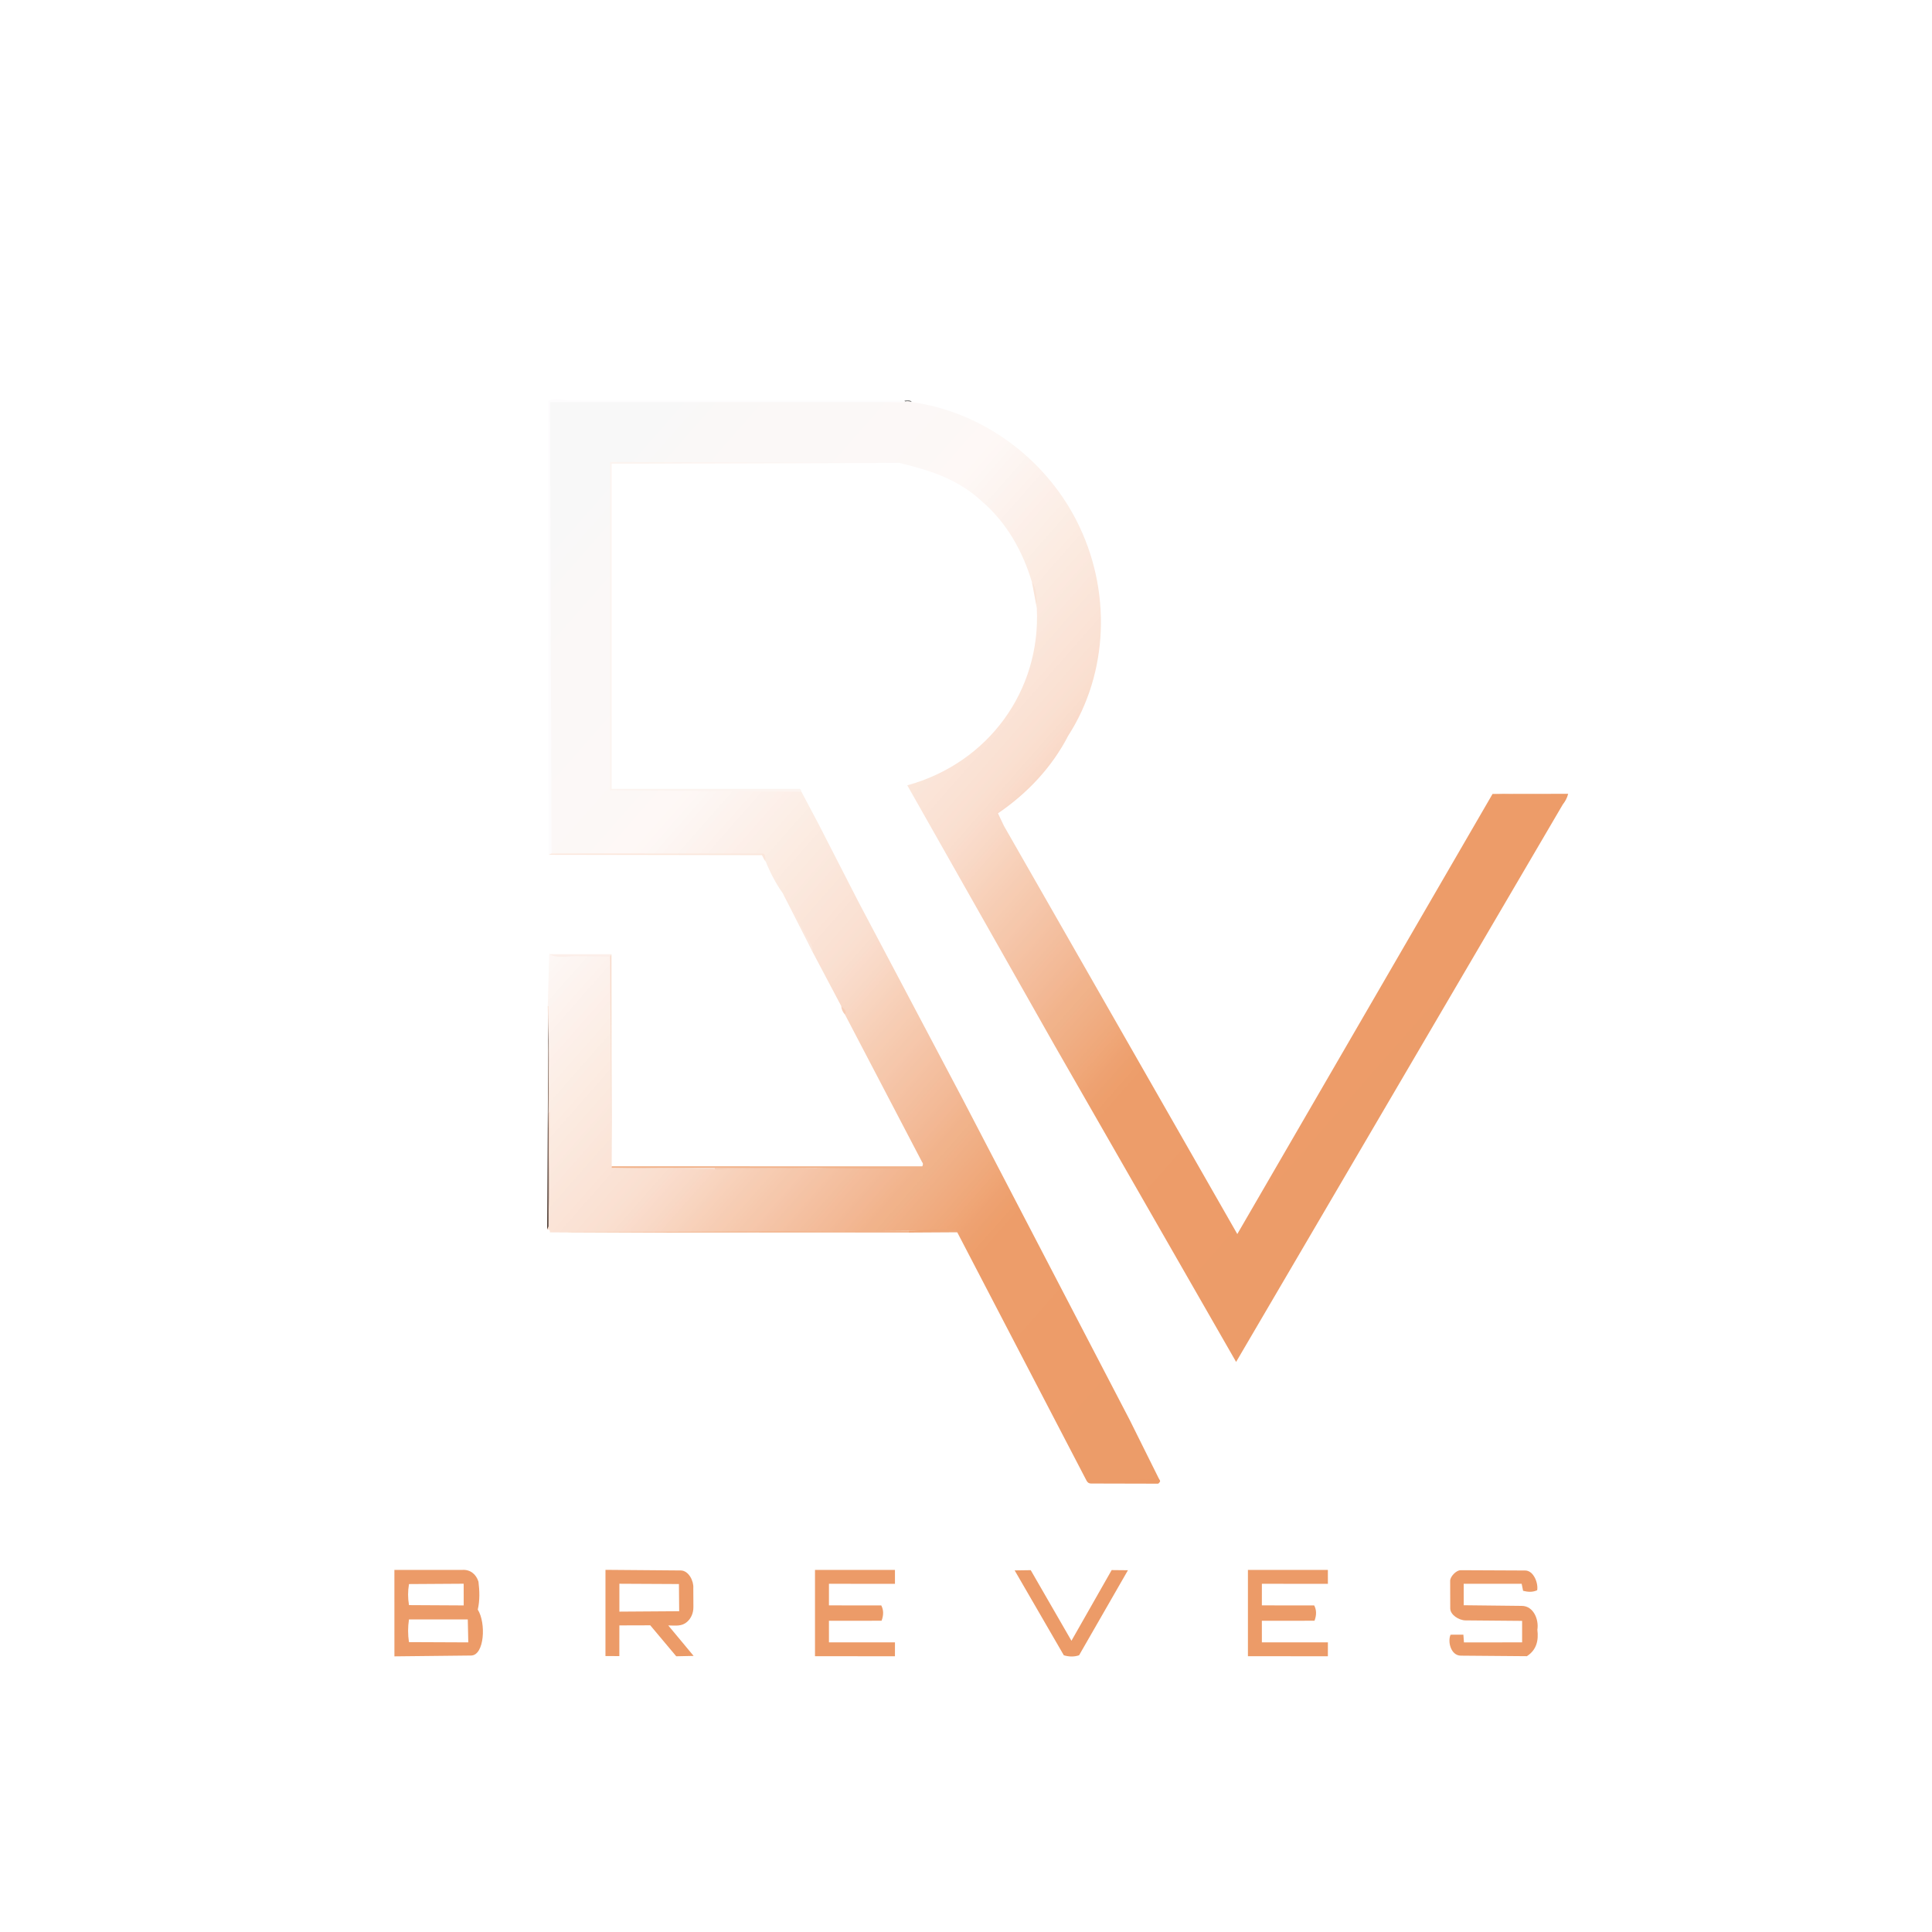
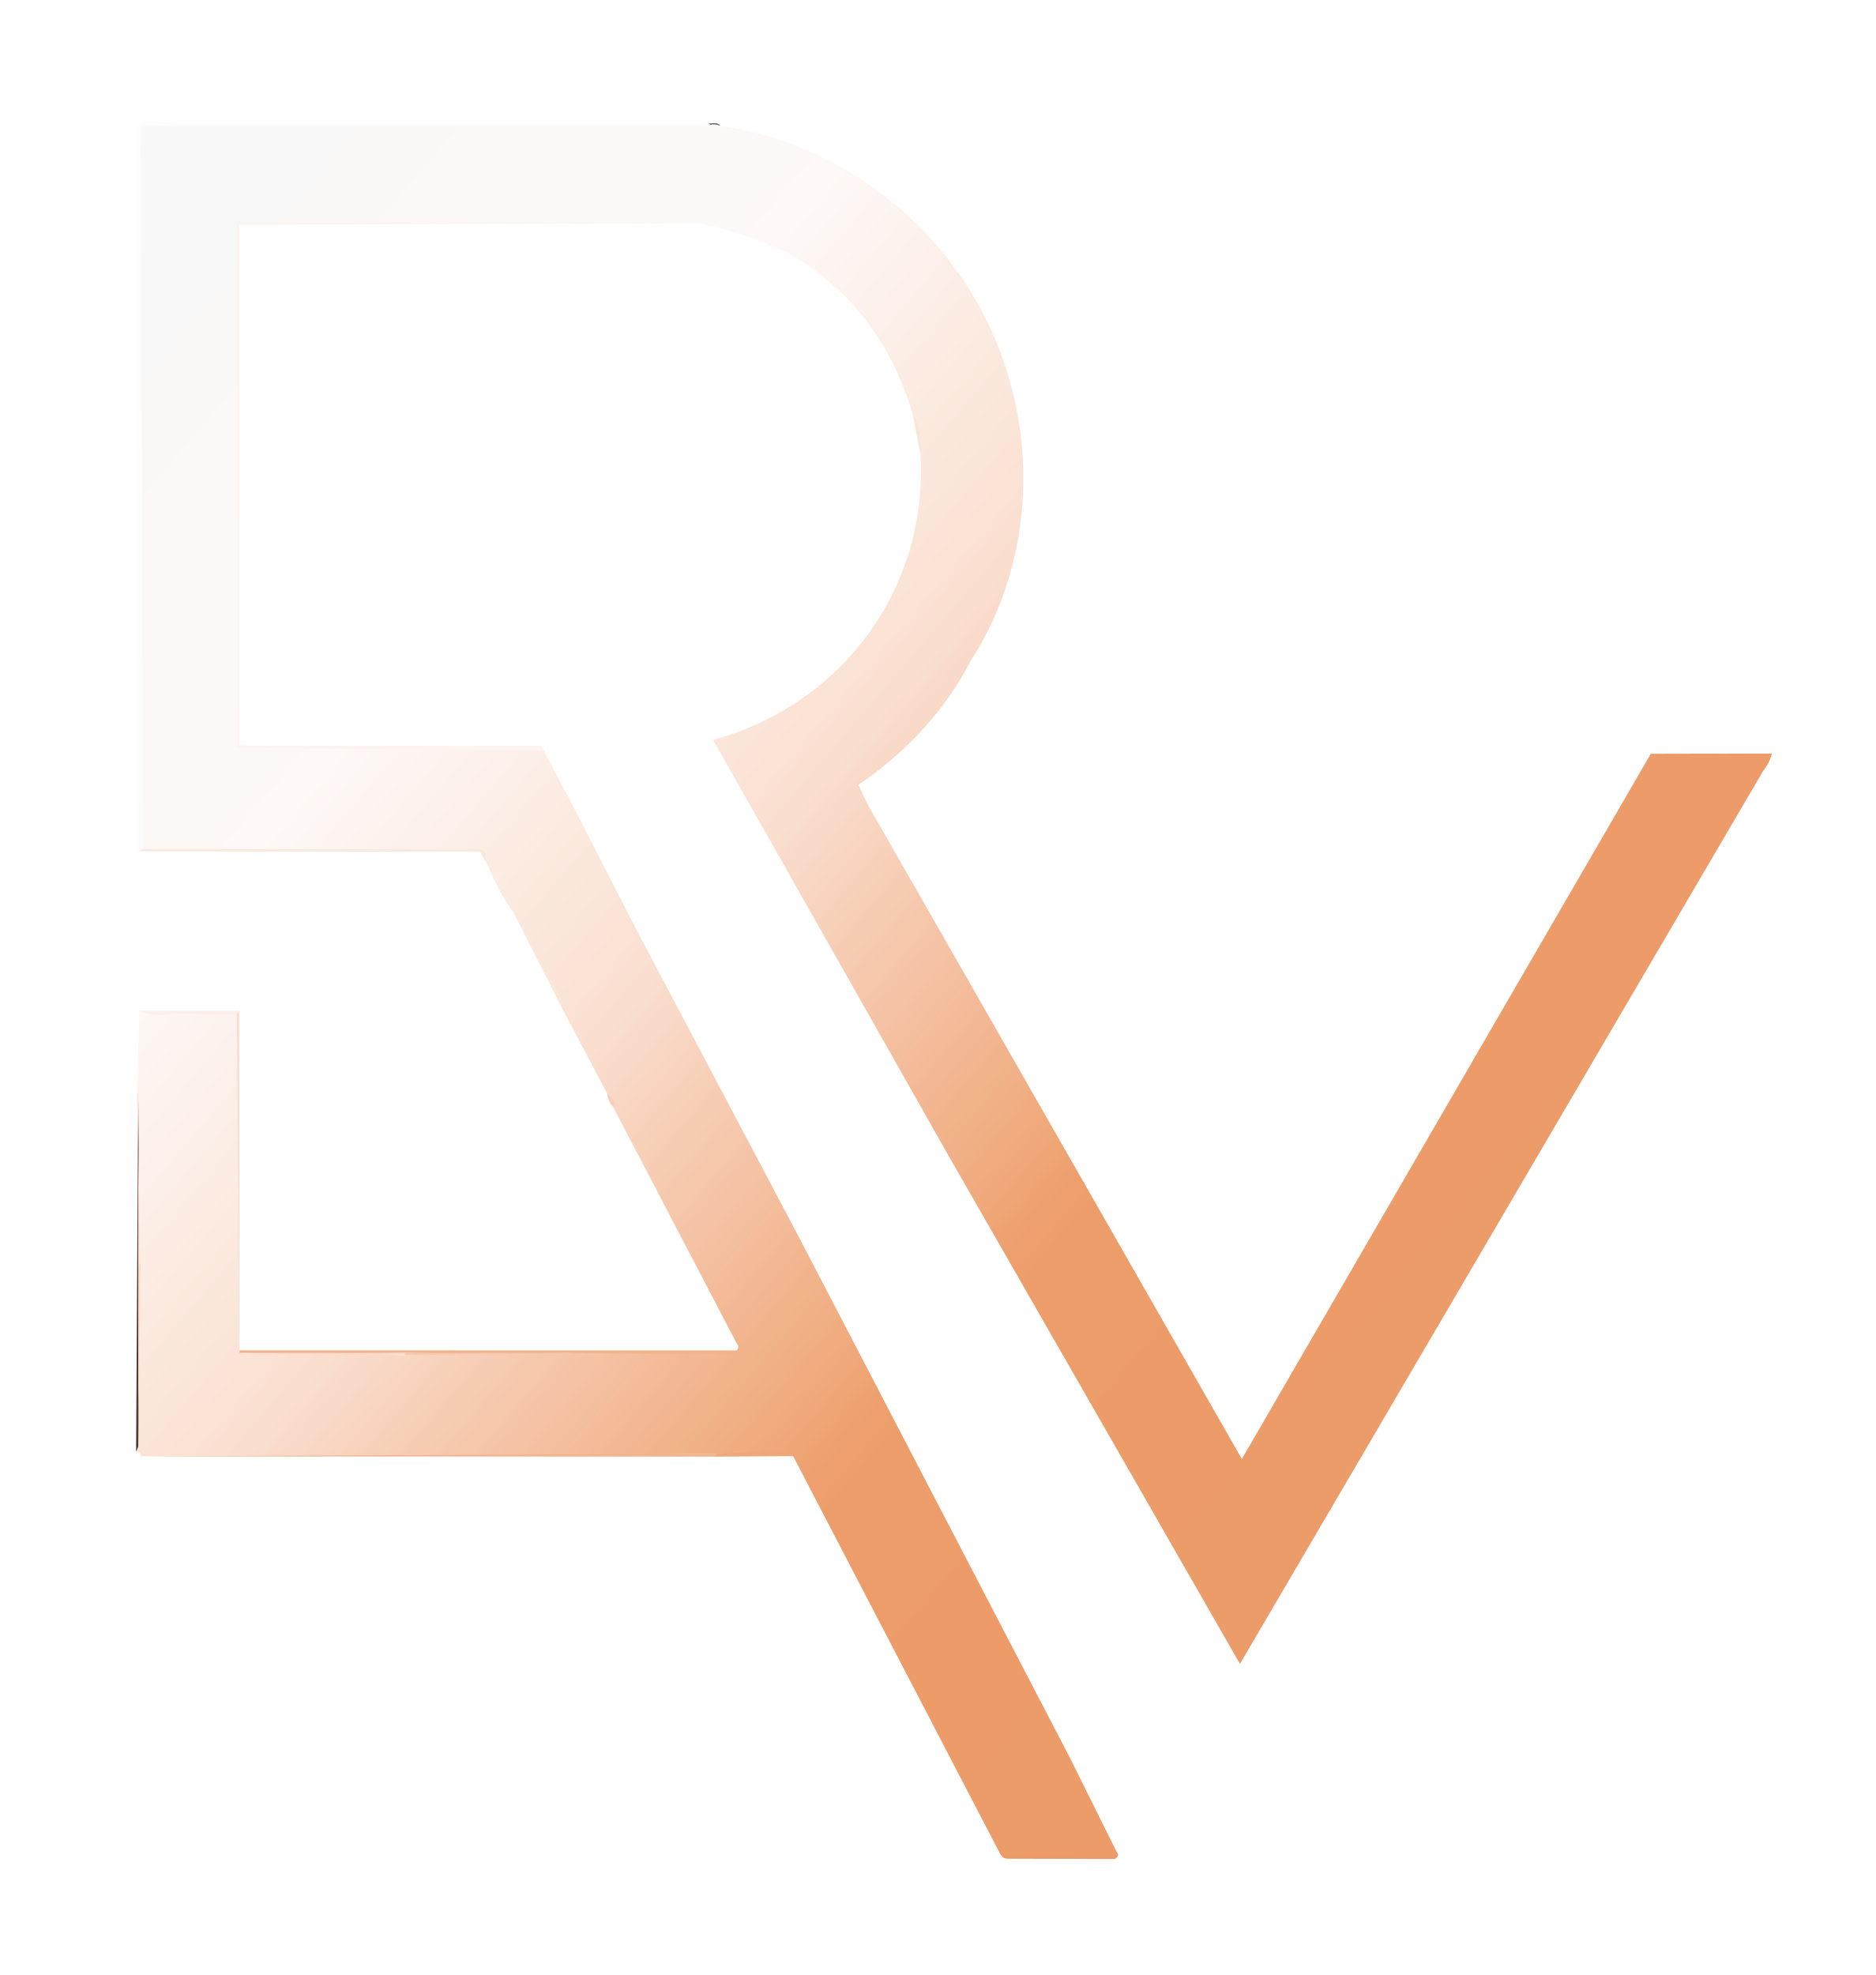
- <svg xmlns="http://www.w3.org/2000/svg" width="1254" height="1254" viewBox="0 0 1254 1254">
+ <svg xmlns="http://www.w3.org/2000/svg" width="760" height="800" viewBox="300 210 760 800">
  <defs>
    <clipPath id="clip-0">
      <path clip-rule="nonzero" d="M 355 260 L 1017 260 L 1017 962 L 355 962 Z M 355 260 " />
    </clipPath>
    <clipPath id="clip-1">
      <path clip-rule="nonzero" d="M 356.484 260.715 L 357.035 553.676 L 358.008 553.988 C 403.301 554.539 448.699 554.727 494.211 554.551 C 495.645 555.219 496.598 556.805 497.07 559.312 C 499.539 565.609 503.898 574.129 508.094 579.777 C 515.555 592.355 522.059 605.168 527.613 618.215 L 545.992 652.965 C 547.152 654.703 547.961 656.539 548.426 658.473 L 598.477 754.223 C 600.094 755.52 600.766 757.141 598.363 757.797 C 574.949 757.484 551.828 757.57 529.004 758.055 C 507.094 757.945 485.43 758.25 464 758.965 C 442.457 758.23 420.789 757.906 399 757.992 C 398.469 757.27 397.246 757.168 397 758 C 397.055 712.059 396.715 666.395 395.969 621.008 L 395.316 620.172 C 382.316 620.395 369.367 620.125 356.469 619.355 L 355.535 652.934 C 355.758 676.199 356.234 699.223 356.969 722 C 356.227 746.539 355.906 771.207 356 796 C 355.434 796.32 355.141 796.996 355.129 798.027 C 356.398 797.84 357.18 798.637 356.91 799.895 C 435.004 800.059 512.715 799.723 590.039 798.887 C 599.773 799.082 609.602 799.121 619.52 799 L 621.32 799.836 L 704.758 960.129 L 707.094 961.73 C 722.164 962.141 737.215 961.969 752.242 961.219 L 752.273 959.898 L 733.199 921.543 L 624.746 713.203 L 557.141 585.273 L 531.273 534.832 L 520.203 513.906 L 519.52 513.113 C 478.77 512.758 437.996 512.551 397.211 512.48 L 396.484 511.711 L 396.508 301.133 L 397.242 300.449 L 583.484 300.414 C 603.73 305.23 621.602 310.961 637.004 325.141 C 653.371 339.078 663.863 357.84 669.824 377.949 C 671.691 383.379 672.738 389 672.961 394.809 C 675.617 448.207 641.66 495.168 588.895 509.734 L 684.516 678.562 L 802.32 883.977 L 1014.445 522.012 L 1016.691 516.371 C 1000.711 515.992 984.738 515.641 968.773 515.312 L 803.094 800.977 L 692.898 608.234 L 651.555 535.934 C 649.238 533.703 647.945 530.672 646.992 527.711 C 665.953 514.68 681.844 497.645 693.266 477.641 C 719.535 436.949 721.816 382.715 698.477 337.434 C 677.988 297.688 638.27 267.5 591.781 260.961 C 590.348 260.332 588.105 260.031 587.004 260.992 C 543.203 260.566 499.387 260.355 455.547 260.355 C 422.539 260.355 389.516 260.473 356.484 260.715 " />
    </clipPath>
    <linearGradient id="linear-pattern-0" gradientUnits="userSpaceOnUse" x1="-0.006" y1="0" x2="1.276" y2="0" gradientTransform="matrix(565.0935, 491.5998, -491.5998, 565.0935, 304.192, 325.2852)">
      <stop offset="0" stop-color="rgb(97.255%, 97.255%, 97.255%)" stop-opacity="1" />
      <stop offset="0.062" stop-color="rgb(97.255%, 97.255%, 97.255%)" stop-opacity="1" />
      <stop offset="0.094" stop-color="rgb(98.039%, 97.255%, 96.863%)" stop-opacity="1" />
      <stop offset="0.125" stop-color="rgb(98.431%, 97.255%, 96.863%)" stop-opacity="1" />
      <stop offset="0.156" stop-color="rgb(98.431%, 97.255%, 96.863%)" stop-opacity="1" />
      <stop offset="0.188" stop-color="rgb(98.824%, 97.255%, 96.863%)" stop-opacity="1" />
      <stop offset="0.219" stop-color="rgb(98.824%, 97.255%, 96.471%)" stop-opacity="1" />
      <stop offset="0.234" stop-color="rgb(99.608%, 97.255%, 96.471%)" stop-opacity="1" />
      <stop offset="0.242" stop-color="rgb(99.608%, 97.255%, 96.471%)" stop-opacity="1" />
      <stop offset="0.246" stop-color="rgb(99.608%, 97.255%, 96.078%)" stop-opacity="1" />
      <stop offset="0.25" stop-color="rgb(99.608%, 96.863%, 96.078%)" stop-opacity="1" />
      <stop offset="0.254" stop-color="rgb(99.216%, 96.863%, 95.686%)" stop-opacity="1" />
      <stop offset="0.258" stop-color="rgb(99.216%, 96.471%, 95.294%)" stop-opacity="1" />
      <stop offset="0.262" stop-color="rgb(99.216%, 96.078%, 94.902%)" stop-opacity="1" />
      <stop offset="0.266" stop-color="rgb(99.216%, 96.078%, 94.51%)" stop-opacity="1" />
      <stop offset="0.27" stop-color="rgb(98.824%, 95.686%, 94.118%)" stop-opacity="1" />
      <stop offset="0.273" stop-color="rgb(99.216%, 95.294%, 93.726%)" stop-opacity="1" />
      <stop offset="0.277" stop-color="rgb(99.216%, 95.294%, 93.333%)" stop-opacity="1" />
      <stop offset="0.281" stop-color="rgb(99.216%, 94.902%, 92.941%)" stop-opacity="1" />
      <stop offset="0.285" stop-color="rgb(98.824%, 94.51%, 92.549%)" stop-opacity="1" />
      <stop offset="0.289" stop-color="rgb(98.824%, 94.51%, 92.157%)" stop-opacity="1" />
      <stop offset="0.293" stop-color="rgb(99.216%, 94.118%, 91.765%)" stop-opacity="1" />
      <stop offset="0.297" stop-color="rgb(99.216%, 93.726%, 91.373%)" stop-opacity="1" />
      <stop offset="0.301" stop-color="rgb(98.824%, 93.726%, 90.981%)" stop-opacity="1" />
      <stop offset="0.305" stop-color="rgb(98.824%, 93.726%, 90.588%)" stop-opacity="1" />
      <stop offset="0.309" stop-color="rgb(98.824%, 93.333%, 90.196%)" stop-opacity="1" />
      <stop offset="0.312" stop-color="rgb(98.824%, 93.333%, 89.804%)" stop-opacity="1" />
      <stop offset="0.316" stop-color="rgb(98.431%, 92.941%, 89.412%)" stop-opacity="1" />
      <stop offset="0.32" stop-color="rgb(98.824%, 92.549%, 89.02%)" stop-opacity="1" />
      <stop offset="0.324" stop-color="rgb(98.824%, 92.549%, 88.628%)" stop-opacity="1" />
      <stop offset="0.328" stop-color="rgb(98.824%, 92.157%, 88.235%)" stop-opacity="1" />
      <stop offset="0.332" stop-color="rgb(98.431%, 91.765%, 87.843%)" stop-opacity="1" />
      <stop offset="0.336" stop-color="rgb(98.431%, 91.765%, 87.451%)" stop-opacity="1" />
      <stop offset="0.34" stop-color="rgb(98.431%, 91.373%, 87.059%)" stop-opacity="1" />
      <stop offset="0.344" stop-color="rgb(98.824%, 90.981%, 87.059%)" stop-opacity="1" />
      <stop offset="0.348" stop-color="rgb(98.039%, 90.981%, 86.275%)" stop-opacity="1" />
      <stop offset="0.352" stop-color="rgb(98.431%, 90.588%, 86.275%)" stop-opacity="1" />
      <stop offset="0.355" stop-color="rgb(98.431%, 90.196%, 85.883%)" stop-opacity="1" />
      <stop offset="0.359" stop-color="rgb(98.431%, 90.196%, 85.098%)" stop-opacity="1" />
      <stop offset="0.363" stop-color="rgb(98.039%, 89.804%, 85.098%)" stop-opacity="1" />
      <stop offset="0.367" stop-color="rgb(98.431%, 89.412%, 84.706%)" stop-opacity="1" />
      <stop offset="0.371" stop-color="rgb(98.431%, 89.412%, 84.314%)" stop-opacity="1" />
      <stop offset="0.375" stop-color="rgb(98.431%, 89.02%, 83.922%)" stop-opacity="1" />
      <stop offset="0.379" stop-color="rgb(98.039%, 88.628%, 83.53%)" stop-opacity="1" />
      <stop offset="0.383" stop-color="rgb(98.039%, 88.628%, 83.138%)" stop-opacity="1" />
      <stop offset="0.387" stop-color="rgb(98.039%, 88.235%, 82.745%)" stop-opacity="1" />
      <stop offset="0.391" stop-color="rgb(98.431%, 87.843%, 82.353%)" stop-opacity="1" />
      <stop offset="0.395" stop-color="rgb(97.647%, 87.843%, 81.961%)" stop-opacity="1" />
      <stop offset="0.398" stop-color="rgb(98.039%, 87.451%, 81.569%)" stop-opacity="1" />
      <stop offset="0.402" stop-color="rgb(98.039%, 87.059%, 80.785%)" stop-opacity="1" />
      <stop offset="0.406" stop-color="rgb(97.647%, 86.667%, 80.392%)" stop-opacity="1" />
      <stop offset="0.41" stop-color="rgb(98.039%, 85.883%, 79.608%)" stop-opacity="1" />
      <stop offset="0.414" stop-color="rgb(97.647%, 85.49%, 78.824%)" stop-opacity="1" />
      <stop offset="0.418" stop-color="rgb(97.647%, 85.098%, 78.04%)" stop-opacity="1" />
      <stop offset="0.422" stop-color="rgb(97.255%, 84.706%, 77.255%)" stop-opacity="1" />
      <stop offset="0.426" stop-color="rgb(97.647%, 83.922%, 76.471%)" stop-opacity="1" />
      <stop offset="0.43" stop-color="rgb(97.255%, 83.53%, 75.294%)" stop-opacity="1" />
      <stop offset="0.434" stop-color="rgb(97.255%, 83.138%, 74.51%)" stop-opacity="1" />
      <stop offset="0.438" stop-color="rgb(96.863%, 82.353%, 73.726%)" stop-opacity="1" />
      <stop offset="0.441" stop-color="rgb(97.255%, 81.961%, 72.942%)" stop-opacity="1" />
      <stop offset="0.445" stop-color="rgb(96.863%, 81.569%, 72.157%)" stop-opacity="1" />
      <stop offset="0.449" stop-color="rgb(96.863%, 80.785%, 71.373%)" stop-opacity="1" />
      <stop offset="0.453" stop-color="rgb(96.471%, 80.392%, 70.589%)" stop-opacity="1" />
      <stop offset="0.457" stop-color="rgb(96.863%, 80%, 69.804%)" stop-opacity="1" />
      <stop offset="0.461" stop-color="rgb(96.471%, 79.608%, 69.02%)" stop-opacity="1" />
      <stop offset="0.465" stop-color="rgb(96.471%, 78.824%, 68.236%)" stop-opacity="1" />
      <stop offset="0.469" stop-color="rgb(96.078%, 78.432%, 67.451%)" stop-opacity="1" />
      <stop offset="0.473" stop-color="rgb(96.471%, 78.04%, 67.059%)" stop-opacity="1" />
      <stop offset="0.477" stop-color="rgb(96.078%, 77.255%, 66.275%)" stop-opacity="1" />
      <stop offset="0.48" stop-color="rgb(96.078%, 76.863%, 65.491%)" stop-opacity="1" />
      <stop offset="0.484" stop-color="rgb(95.686%, 76.471%, 64.706%)" stop-opacity="1" />
      <stop offset="0.488" stop-color="rgb(96.078%, 76.079%, 63.922%)" stop-opacity="1" />
      <stop offset="0.492" stop-color="rgb(95.686%, 75.294%, 63.138%)" stop-opacity="1" />
      <stop offset="0.496" stop-color="rgb(95.686%, 74.902%, 62.354%)" stop-opacity="1" />
      <stop offset="0.5" stop-color="rgb(95.294%, 74.51%, 61.569%)" stop-opacity="1" />
      <stop offset="0.504" stop-color="rgb(95.686%, 73.726%, 60.785%)" stop-opacity="1" />
      <stop offset="0.508" stop-color="rgb(95.294%, 73.334%, 60.001%)" stop-opacity="1" />
      <stop offset="0.512" stop-color="rgb(95.294%, 72.942%, 59.216%)" stop-opacity="1" />
      <stop offset="0.516" stop-color="rgb(94.902%, 72.157%, 58.432%)" stop-opacity="1" />
      <stop offset="0.52" stop-color="rgb(95.294%, 71.765%, 57.648%)" stop-opacity="1" />
      <stop offset="0.523" stop-color="rgb(94.902%, 71.373%, 56.863%)" stop-opacity="1" />
      <stop offset="0.527" stop-color="rgb(94.902%, 70.981%, 55.687%)" stop-opacity="1" />
      <stop offset="0.531" stop-color="rgb(94.51%, 70.197%, 54.903%)" stop-opacity="1" />
      <stop offset="0.535" stop-color="rgb(94.51%, 70.197%, 54.118%)" stop-opacity="1" />
      <stop offset="0.539" stop-color="rgb(94.118%, 69.804%, 53.726%)" stop-opacity="1" />
      <stop offset="0.543" stop-color="rgb(94.51%, 69.02%, 52.942%)" stop-opacity="1" />
      <stop offset="0.547" stop-color="rgb(94.118%, 68.628%, 52.158%)" stop-opacity="1" />
      <stop offset="0.551" stop-color="rgb(94.118%, 68.236%, 51.373%)" stop-opacity="1" />
      <stop offset="0.555" stop-color="rgb(94.118%, 67.451%, 50.589%)" stop-opacity="1" />
      <stop offset="0.559" stop-color="rgb(94.118%, 67.059%, 49.803%)" stop-opacity="1" />
      <stop offset="0.562" stop-color="rgb(94.118%, 66.667%, 49.019%)" stop-opacity="1" />
      <stop offset="0.566" stop-color="rgb(93.726%, 66.275%, 48.235%)" stop-opacity="1" />
      <stop offset="0.57" stop-color="rgb(94.118%, 65.491%, 47.45%)" stop-opacity="1" />
      <stop offset="0.574" stop-color="rgb(93.726%, 65.099%, 46.274%)" stop-opacity="1" />
      <stop offset="0.578" stop-color="rgb(93.726%, 64.314%, 45.49%)" stop-opacity="1" />
      <stop offset="0.582" stop-color="rgb(93.333%, 63.53%, 44.705%)" stop-opacity="1" />
      <stop offset="0.586" stop-color="rgb(93.333%, 63.138%, 43.921%)" stop-opacity="1" />
      <stop offset="0.59" stop-color="rgb(92.941%, 62.746%, 43.137%)" stop-opacity="1" />
      <stop offset="0.594" stop-color="rgb(93.333%, 62.354%, 42.352%)" stop-opacity="1" />
      <stop offset="0.598" stop-color="rgb(92.941%, 61.961%, 41.96%)" stop-opacity="1" />
      <stop offset="0.602" stop-color="rgb(92.941%, 61.569%, 41.568%)" stop-opacity="1" />
      <stop offset="0.609" stop-color="rgb(92.941%, 61.569%, 41.568%)" stop-opacity="1" />
      <stop offset="0.625" stop-color="rgb(92.941%, 61.569%, 41.568%)" stop-opacity="1" />
      <stop offset="0.688" stop-color="rgb(92.941%, 61.177%, 41.176%)" stop-opacity="1" />
      <stop offset="0.75" stop-color="rgb(92.549%, 61.177%, 41.176%)" stop-opacity="1" />
      <stop offset="1" stop-color="rgb(92.549%, 60.785%, 40.784%)" stop-opacity="1" />
    </linearGradient>
  </defs>
  <path fill-rule="nonzero" fill="rgb(92.549%, 60.785%, 40.784%)" fill-opacity="1" d="M 303.953 1066.016 L 303.625 1051.125 L 265.445 1051.133 C 264.691 1056.242 264.699 1060.777 265.438 1065.848 Z M 300.973 1042.027 L 300.953 1027.945 L 265.465 1028.168 C 264.676 1032.875 264.68 1037.133 265.461 1041.832 Z M 310.113 1044.746 C 315.605 1053.449 314.422 1074.457 305.742 1074.551 L 256.004 1075.09 L 255.988 1018.988 L 300.027 1018.977 C 305.188 1018.617 309.031 1021.738 310.555 1026.613 C 311.285 1032.617 311.492 1038.691 310.113 1044.746 " />
  <path fill-rule="nonzero" fill="rgb(92.549%, 60.785%, 40.784%)" fill-opacity="1" d="M 991.051 1074.984 L 948.168 1074.633 C 941.723 1074.578 939.488 1065.617 941.512 1061.035 L 949.836 1061.031 L 950.207 1066.027 L 987.957 1066.012 L 987.957 1052.059 L 951.211 1051.742 C 946.941 1051.703 941.316 1048.156 941.305 1043.965 L 941.254 1026.02 C 941.246 1023.371 945.125 1019.152 948.109 1019.168 L 989.93 1019.359 C 995.543 1019.387 998.559 1027.777 997.723 1032.184 C 994.41 1033.652 991.516 1033.258 988.59 1032.543 L 987.668 1027.984 L 950.043 1027.988 L 950.059 1041.91 L 987.816 1042.328 C 995.328 1042.41 998.934 1051.133 997.855 1057.863 C 998.719 1064.762 997.363 1070.898 991.051 1074.984 " />
  <path fill-rule="nonzero" fill="rgb(92.549%, 60.785%, 40.784%)" fill-opacity="1" d="M 440.832 1045.793 L 440.672 1028.152 L 402.023 1027.957 L 402.02 1046.059 Z M 450.211 1074.797 L 438.93 1075.039 L 422.055 1054.938 L 402.012 1054.996 L 401.996 1074.922 L 392.984 1074.891 L 392.992 1018.934 L 441.824 1019.332 C 447.09 1019.375 450.363 1026.383 450 1030.738 L 450.066 1043.02 C 450.09 1047.273 448.391 1050.543 445.988 1052.68 C 442.559 1055.734 438.668 1055.09 433.738 1055.012 Z M 450.211 1074.797 " />
  <path fill-rule="nonzero" fill="rgb(92.549%, 60.785%, 40.784%)" fill-opacity="1" d="M 572.207 1051.965 L 538.035 1052.004 L 538.047 1066.012 L 580.895 1065.988 L 580.883 1075.016 L 528.988 1075.008 L 528.988 1018.992 L 580.883 1018.984 L 580.895 1028.012 L 538.047 1027.988 L 538.039 1042 L 571.992 1042.031 C 573.555 1044.922 573.59 1048.324 572.207 1051.965 " />
  <path fill-rule="nonzero" fill="rgb(92.549%, 60.785%, 40.784%)" fill-opacity="1" d="M 853.207 1051.965 L 819.035 1052.004 L 819.047 1066.012 L 861.895 1065.988 L 861.883 1075.016 L 809.988 1075.008 L 809.988 1018.992 L 861.883 1018.984 L 861.895 1028.012 L 819.047 1027.988 L 819.039 1042 L 852.992 1042.031 C 854.555 1044.922 854.59 1048.324 853.207 1051.965 " />
  <path fill-rule="nonzero" fill="rgb(92.549%, 60.785%, 40.784%)" fill-opacity="1" d="M 721.547 1019.09 L 732.109 1019.195 L 700.395 1074.395 C 697.117 1075.48 693.906 1075.395 690.496 1074.398 L 658.578 1019.293 L 669.012 1019.141 L 695.445 1064.969 Z M 721.547 1019.09 " />
  <path fill-rule="nonzero" fill="rgb(40.392%, 40.784%, 40.392%)" fill-opacity="1" d="M 591.785 260.961 L 587 260.992 L 587.016 260.02 C 588.73 260.02 590.875 259.406 591.785 260.961 " />
  <path fill-rule="nonzero" fill="rgb(97.647%, 84.706%, 78.04%)" fill-opacity="1" d="M 651.555 535.934 C 648.184 534.793 647.004 530.367 646.078 527.176 C 665.789 514.461 680.539 497.348 693.266 477.641 C 682.785 497.969 666.836 514.938 647.746 527.902 Z M 651.555 535.934 " />
  <path fill-rule="nonzero" fill="rgb(92.549%, 60.785%, 40.784%)" fill-opacity="1" d="M 1014.445 522.012 C 1013.629 520.344 1014.902 518.594 1015.648 517.059 L 993.605 516.516 L 968.773 515.312 L 1017.859 515.246 C 1017.07 518.176 1015.84 520.266 1014.445 522.012 " />
  <g clip-path="url(#clip-0)">
    <g clip-path="url(#clip-1)">
      <path fill-rule="nonzero" fill="url(#linear-pattern-0)" d="M 640.117 -67.562 L 7.453 659.684 L 731.699 1289.734 L 1364.363 562.488 Z M 640.117 -67.562 " />
    </g>
  </g>
  <path fill-rule="nonzero" fill="rgb(99.216%, 98.824%, 99.216%)" fill-opacity="1" d="M 587.016 260.02 C 587.887 260.309 587.867 260.633 587 260.992 L 356.988 261.031 L 358.004 553.988 C 358.191 554.438 357.543 554.715 356.066 554.812 L 355.977 260.078 C 361.105 257.895 365.719 259.91 371.125 259.91 Z M 587.016 260.02 " />
  <path fill-rule="nonzero" fill="rgb(98.824%, 95.686%, 94.118%)" fill-opacity="1" d="M 583.484 300.414 L 397.004 301.004 L 396.984 512.004 L 518.867 511.996 C 519.852 511.996 520.254 513.797 520.207 513.906 L 395.984 512.949 L 396.012 299.895 Z M 583.484 300.414 " />
  <path fill-rule="nonzero" fill="rgb(94.51%, 70.197%, 54.51%)" fill-opacity="1" d="M 590.039 798.887 C 591.977 798.781 591.949 799.547 589.996 800.02 L 356.91 799.895 Z M 590.039 798.887 " />
  <path fill-rule="nonzero" fill="rgb(94.51%, 70.197%, 54.51%)" fill-opacity="1" d="M 529.004 758.055 C 507.219 758.453 485.551 758.438 464 758.008 C 442.566 758.418 420.902 758.414 399 757.992 L 397 758 L 397.031 756.992 L 598.645 757.004 C 599.305 755.66 599.09 754.777 598.477 754.223 C 599.961 753.992 600.84 755 601.051 755.867 C 601.293 756.848 600.316 758.598 598.43 758.59 L 575.469 758.48 Z M 529.004 758.055 " />
  <path fill-rule="nonzero" fill="rgb(98.431%, 90.588%, 86.275%)" fill-opacity="1" d="M 497.07 559.312 C 496.027 558.141 495.441 556.895 494.543 555.043 L 356.066 554.812 L 358.004 553.988 L 494.906 554.055 C 497.359 554.059 496.559 558.012 497.07 559.312 " />
  <path fill-rule="nonzero" fill="rgb(30.98%, 23.921%, 20.392%)" fill-opacity="1" d="M 356 722 C 356.422 746.426 356.422 771.094 356 796 L 355.129 798.027 L 355.996 654 C 356.266 676.785 356.266 699.453 356 722 " />
  <path fill-rule="nonzero" fill="rgb(97.255%, 85.883%, 79.608%)" fill-opacity="1" d="M 397.031 756.992 L 397 758 L 395.969 621.008 C 394.078 620.188 395.074 619.836 396.852 619.348 Z M 397.031 756.992 " />
  <path fill-rule="nonzero" fill="rgb(92.549%, 60.785%, 40.784%)" fill-opacity="1" d="M 752.273 959.898 C 752.578 960.301 752.977 960.918 752.992 961.414 C 753 961.746 752.043 963.008 751.629 963.008 L 708.184 962.902 C 706.012 962.898 705.383 961.332 704.758 960.129 C 706.754 960.48 708.332 961.383 710.422 961.348 Z M 752.273 959.898 " />
  <path fill-rule="nonzero" fill="rgb(98.431%, 90.588%, 86.275%)" fill-opacity="1" d="M 557.141 585.273 L 531.273 534.832 Z M 557.141 585.273 " />
  <path fill-rule="nonzero" fill="rgb(98.824%, 93.726%, 91.765%)" fill-opacity="1" d="M 396.852 619.348 L 395.969 621.008 L 374.367 620.602 C 368.621 620.5 362.375 622.379 356.469 619.355 Z M 396.852 619.348 " />
  <path fill-rule="nonzero" fill="rgb(98.431%, 89.412%, 84.706%)" fill-opacity="1" d="M 356.969 722 C 356.695 722.875 356.371 722.859 356 722 L 355.996 654 C 356.125 653.762 356.258 653.082 355.535 652.934 Z M 356.969 722 " />
  <path fill-rule="nonzero" fill="rgb(98.431%, 90.588%, 86.275%)" fill-opacity="1" d="M 527.613 618.215 L 508.094 579.777 C 514.141 587.918 517.793 597.09 522.715 606.34 C 524.805 610.266 527.891 613.711 527.613 618.215 " />
  <path fill-rule="nonzero" fill="rgb(93.333%, 65.491%, 47.45%)" fill-opacity="1" d="M 621.32 799.836 L 589.996 800.02 L 590.039 798.887 C 598.785 798.883 607.566 796.957 617.117 798.215 L 620.242 798.133 C 620.809 798.117 621.008 799.238 621.32 799.836 " />
  <path fill-rule="nonzero" fill="rgb(98.039%, 89.804%, 85.098%)" fill-opacity="1" d="M 672.961 394.809 L 669.824 377.949 C 673.41 382.855 672.691 389.367 672.961 394.809 " />
  <path fill-rule="nonzero" fill="rgb(96.863%, 80.785%, 71.765%)" fill-opacity="1" d="M 548.426 658.473 C 547.078 657.098 546.176 655.051 545.992 652.965 C 546.711 654.32 550.195 655.652 548.426 658.473 " />
  <path fill-rule="nonzero" fill="rgb(97.255%, 85.883%, 79.608%)" fill-opacity="1" d="M 356 796 L 356 722 L 356.969 722 Z M 356 796 " />
  <path fill-rule="nonzero" fill="rgb(97.255%, 85.883%, 79.608%)" fill-opacity="1" d="M 464 758.008 C 464.883 758.219 464.855 758.543 464 758.965 L 399 757.992 Z M 464 758.008 " />
  <path fill-rule="nonzero" fill="rgb(96.078%, 78.824%, 69.02%)" fill-opacity="1" d="M 529.004 758.055 L 464 758.965 L 464 758.008 Z M 529.004 758.055 " />
</svg>
